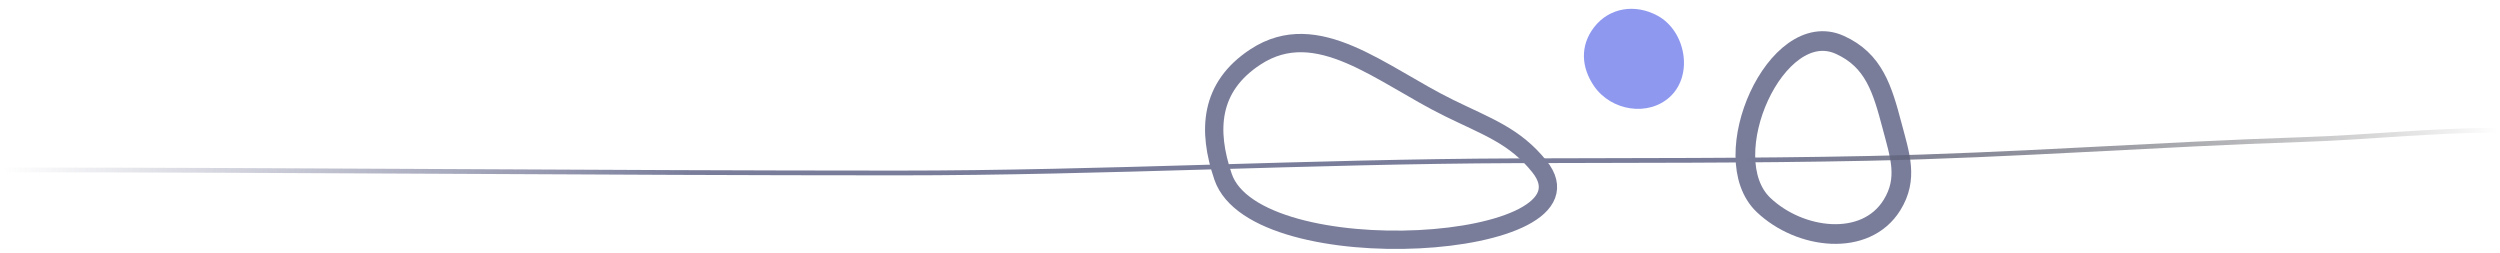
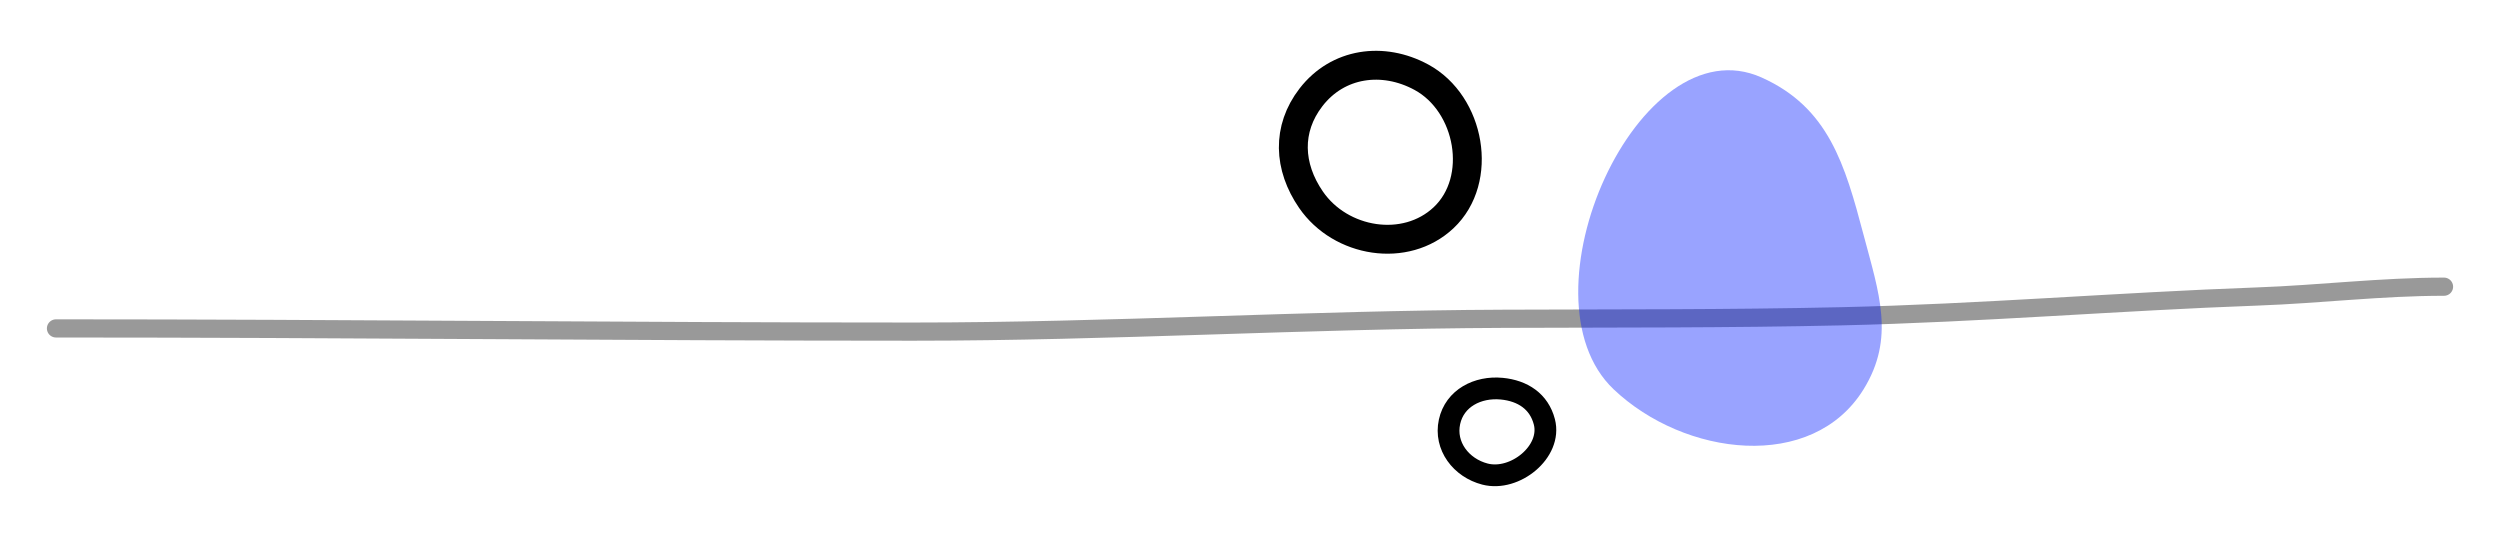
- <svg xmlns="http://www.w3.org/2000/svg" width="7371" height="743" viewBox="0 0 7371 743" fill="none">
-   <path d="M5199.64 604.357C5051.54 463.742 5237.66 48.426 5423.99 132.008C5525.24 177.421 5550.09 263.199 5578.48 370.461C5601.86 458.761 5626.47 526.635 5578.48 604.357C5500.76 730.24 5306.92 706.226 5199.64 604.357Z" stroke="#797D9A" stroke-width="58" />
-   <path d="M4699.97 80.341C4745.38 21.536 4821.87 10.885 4887.19 46.312C4969.99 91.221 4993.34 220.008 4924.71 284.516C4860.18 345.171 4750.17 326.927 4699.97 253.971C4661.53 198.104 4658.52 134.015 4699.97 80.341Z" fill="#8E98EF" />
-   <path d="M7 501C887.46 501 1767.34 510 2647.68 510C3255.33 510 3859.97 476.164 4467.16 474C4814.02 472.764 5160.12 474.135 5506.86 467C5936.47 458.159 6360.19 425.569 6788.59 411.5C6982.97 405.116 7169.2 384 7364 384" stroke="url(#paint0_linear)" stroke-width="14" stroke-linecap="round" stroke-linejoin="round" />
-   <path d="M3606.07 521.085C3559.58 384.818 3566.06 256.296 3702 167.521C3884.31 48.466 4071.84 220.107 4272.16 318.391C4386.13 374.306 4466.04 400.455 4538.7 490.871C4737.43 738.158 3703.08 805.431 3606.07 521.085Z" stroke="#797D9A" stroke-width="54" />
-   <defs>
-     <linearGradient id="paint0_linear" x1="7" y1="509.998" x2="7363.64" y2="417.881" gradientUnits="userSpaceOnUse">
-       <stop stop-color="#797D9A" stop-opacity="0" />
-       <stop offset="0.276" stop-color="#797D9A" />
-       <stop offset="0.698" stop-color="#797D9A" />
-       <stop offset="1" stop-opacity="0" />
-       <stop offset="1" stop-color="#797D9A" stop-opacity="0" />
-     </linearGradient>
-   </defs>
+ <svg xmlns="http://www.w3.org/2000/svg" width="7011" height="1516" viewBox="0 0 7011 1516" fill="none">
+   <path d="M3676.58 272.893C3751.7 175.616 3878.23 157.996 3986.28 216.601C4123.25 290.89 4161.89 503.936 4048.36 610.646C3941.61 710.985 3759.61 680.805 3676.58 560.119C3612.99 467.702 3608.01 361.683 3676.58 272.893Z" stroke="black" stroke-width="81" />
+   <path d="M157 921C958.473 921 1759.42 930 2560.79 930C3113.92 930 3664.32 896.164 4217.03 894C4532.78 892.764 4847.83 894.135 5163.46 887C5554.54 878.159 5940.25 845.569 6330.21 831.5C6507.15 825.116 6676.67 804 6854 804" stroke="black" stroke-opacity="0.4" stroke-width="51" stroke-linecap="round" stroke-linejoin="round" />
+   <path d="M4525.24 1091.7C4251.22 831.422 4595.6 62.664 4940.37 217.376C5127.7 301.436 5173.69 460.212 5226.23 658.756C5269.48 822.202 5315.02 947.838 5226.23 1091.7C5082.41 1324.72 4723.76 1280.26 4525.24 1091.7Z" fill="#001AFF" fill-opacity="0.4" />
+   <path d="M4211.5 1090C4270.36 1095.65 4316.14 1125.76 4331 1183C4352.77 1266.83 4248.36 1351.15 4164.5 1329.5C4097.54 1312.22 4050.26 1250.57 4065 1183C4079.44 1116.79 4144.04 1083.52 4211.5 1090Z" stroke="black" stroke-width="61" />
</svg>
